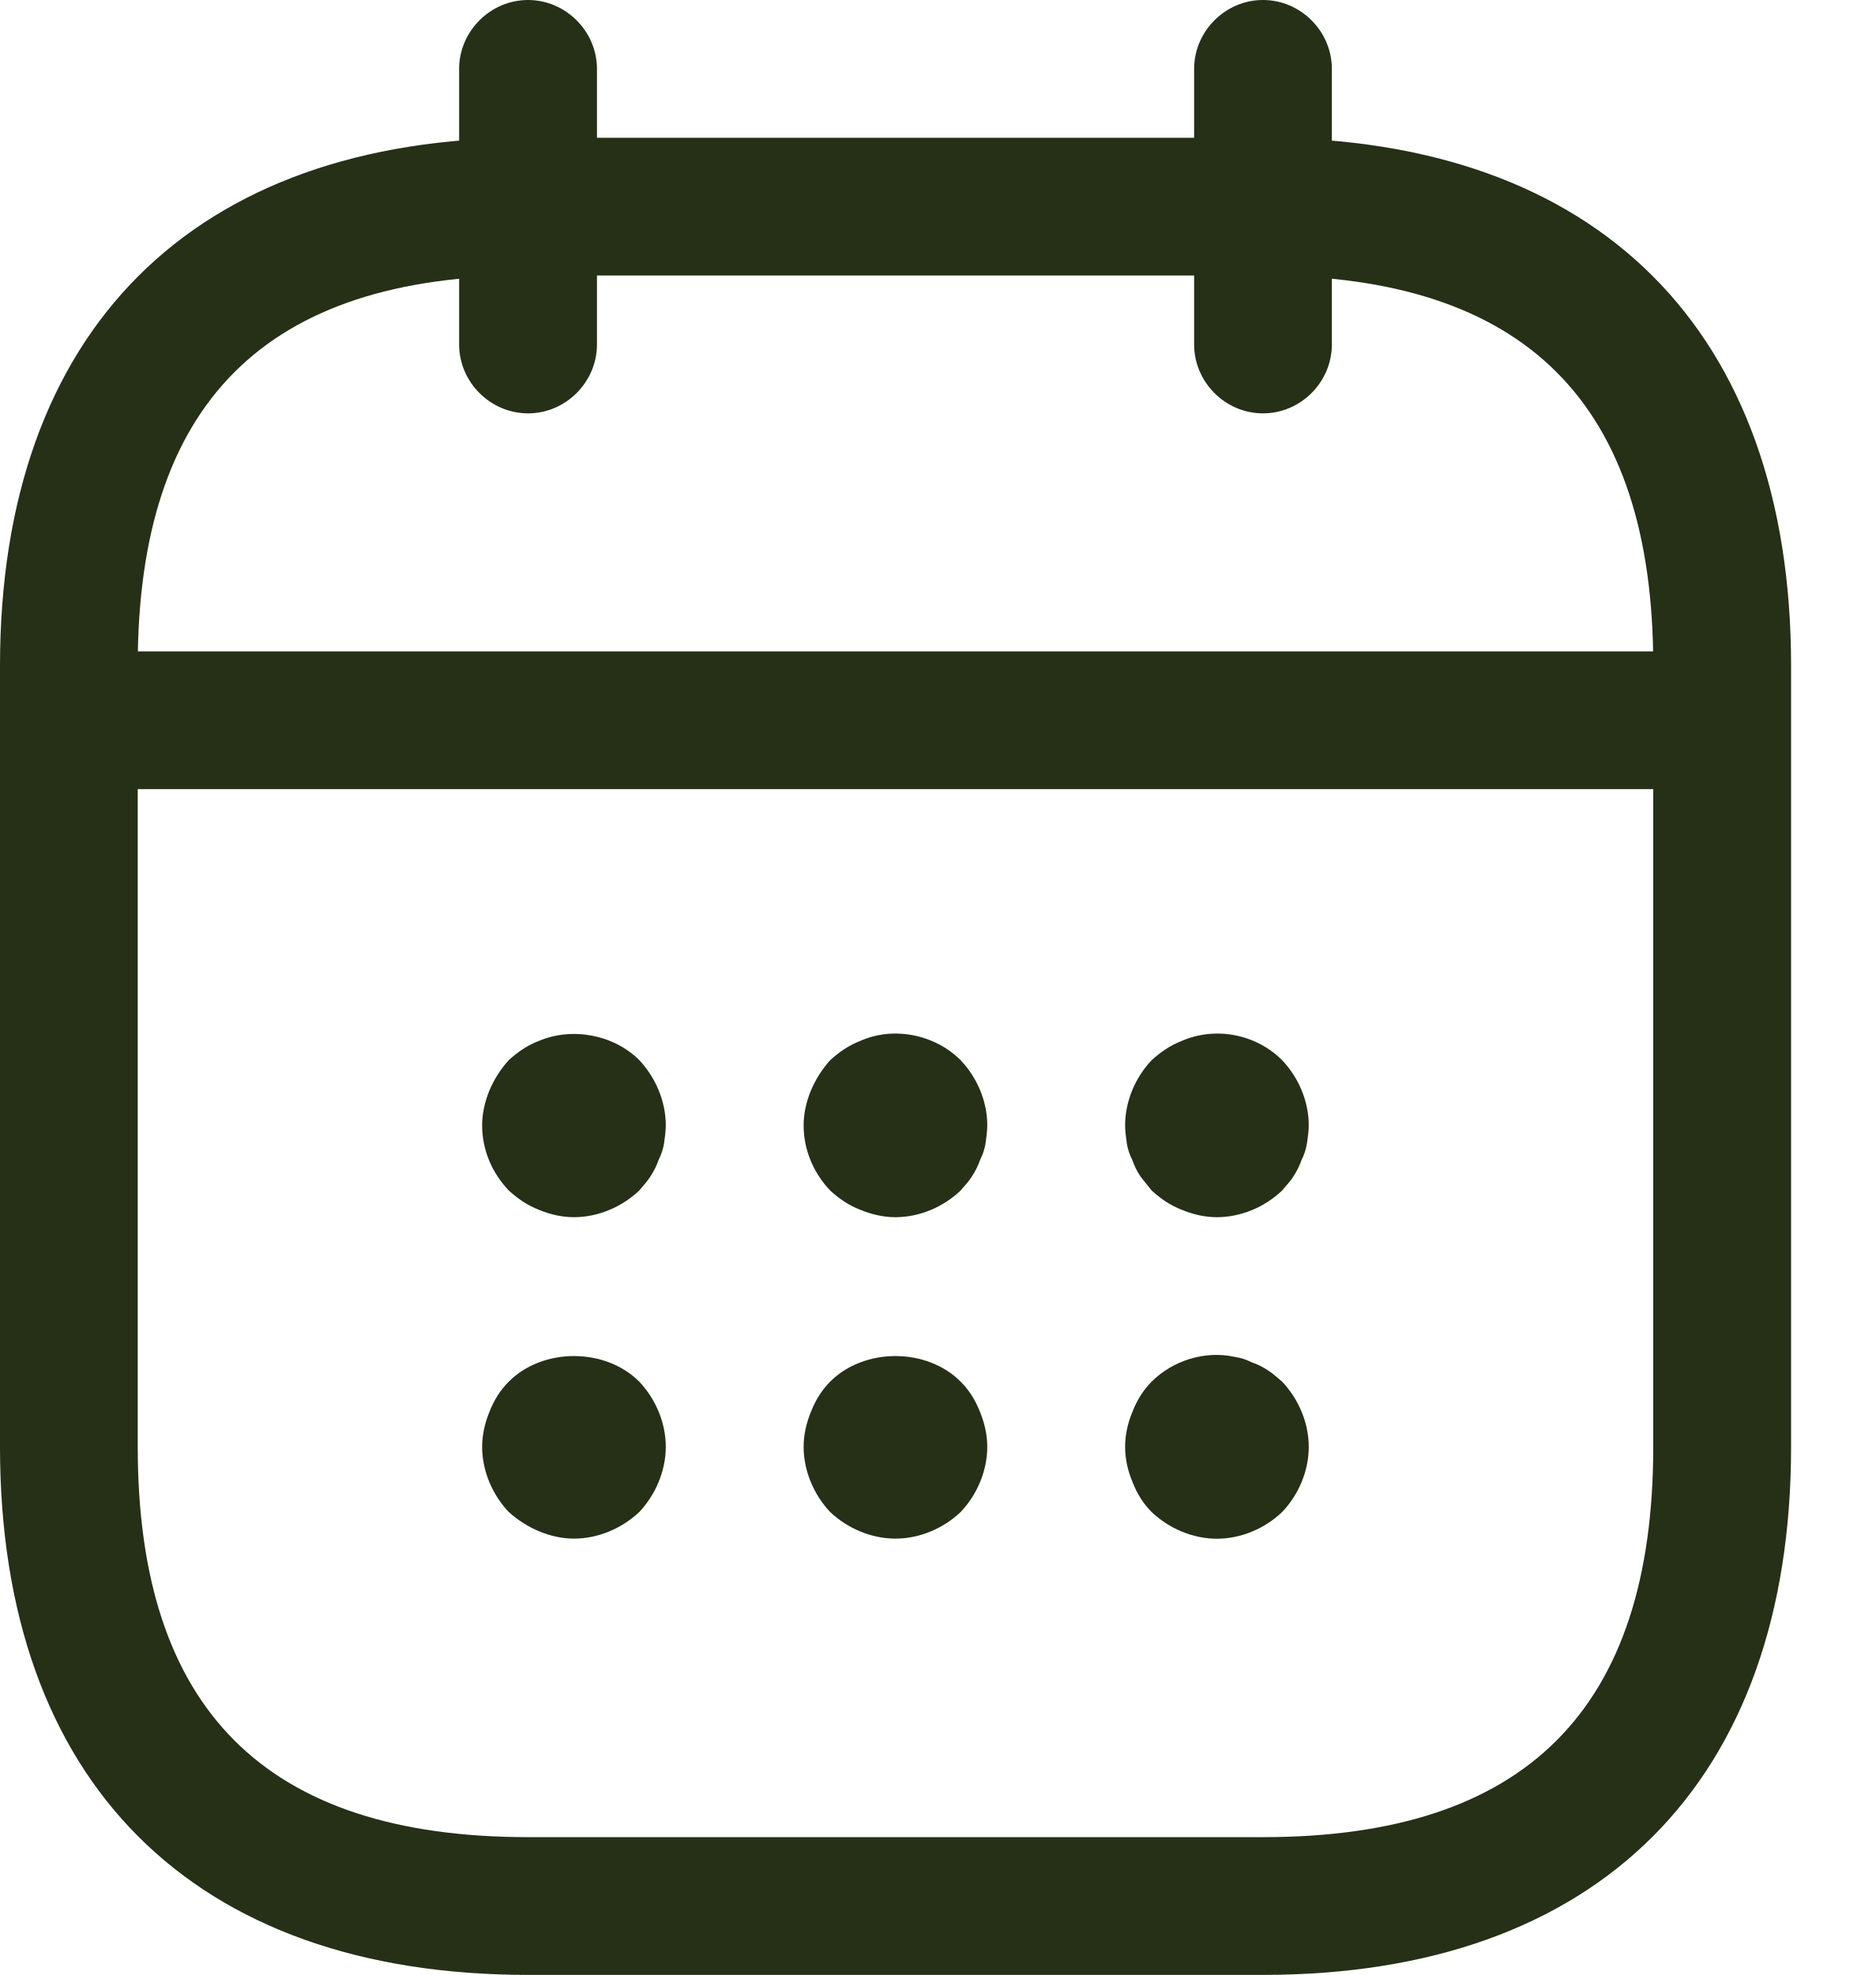
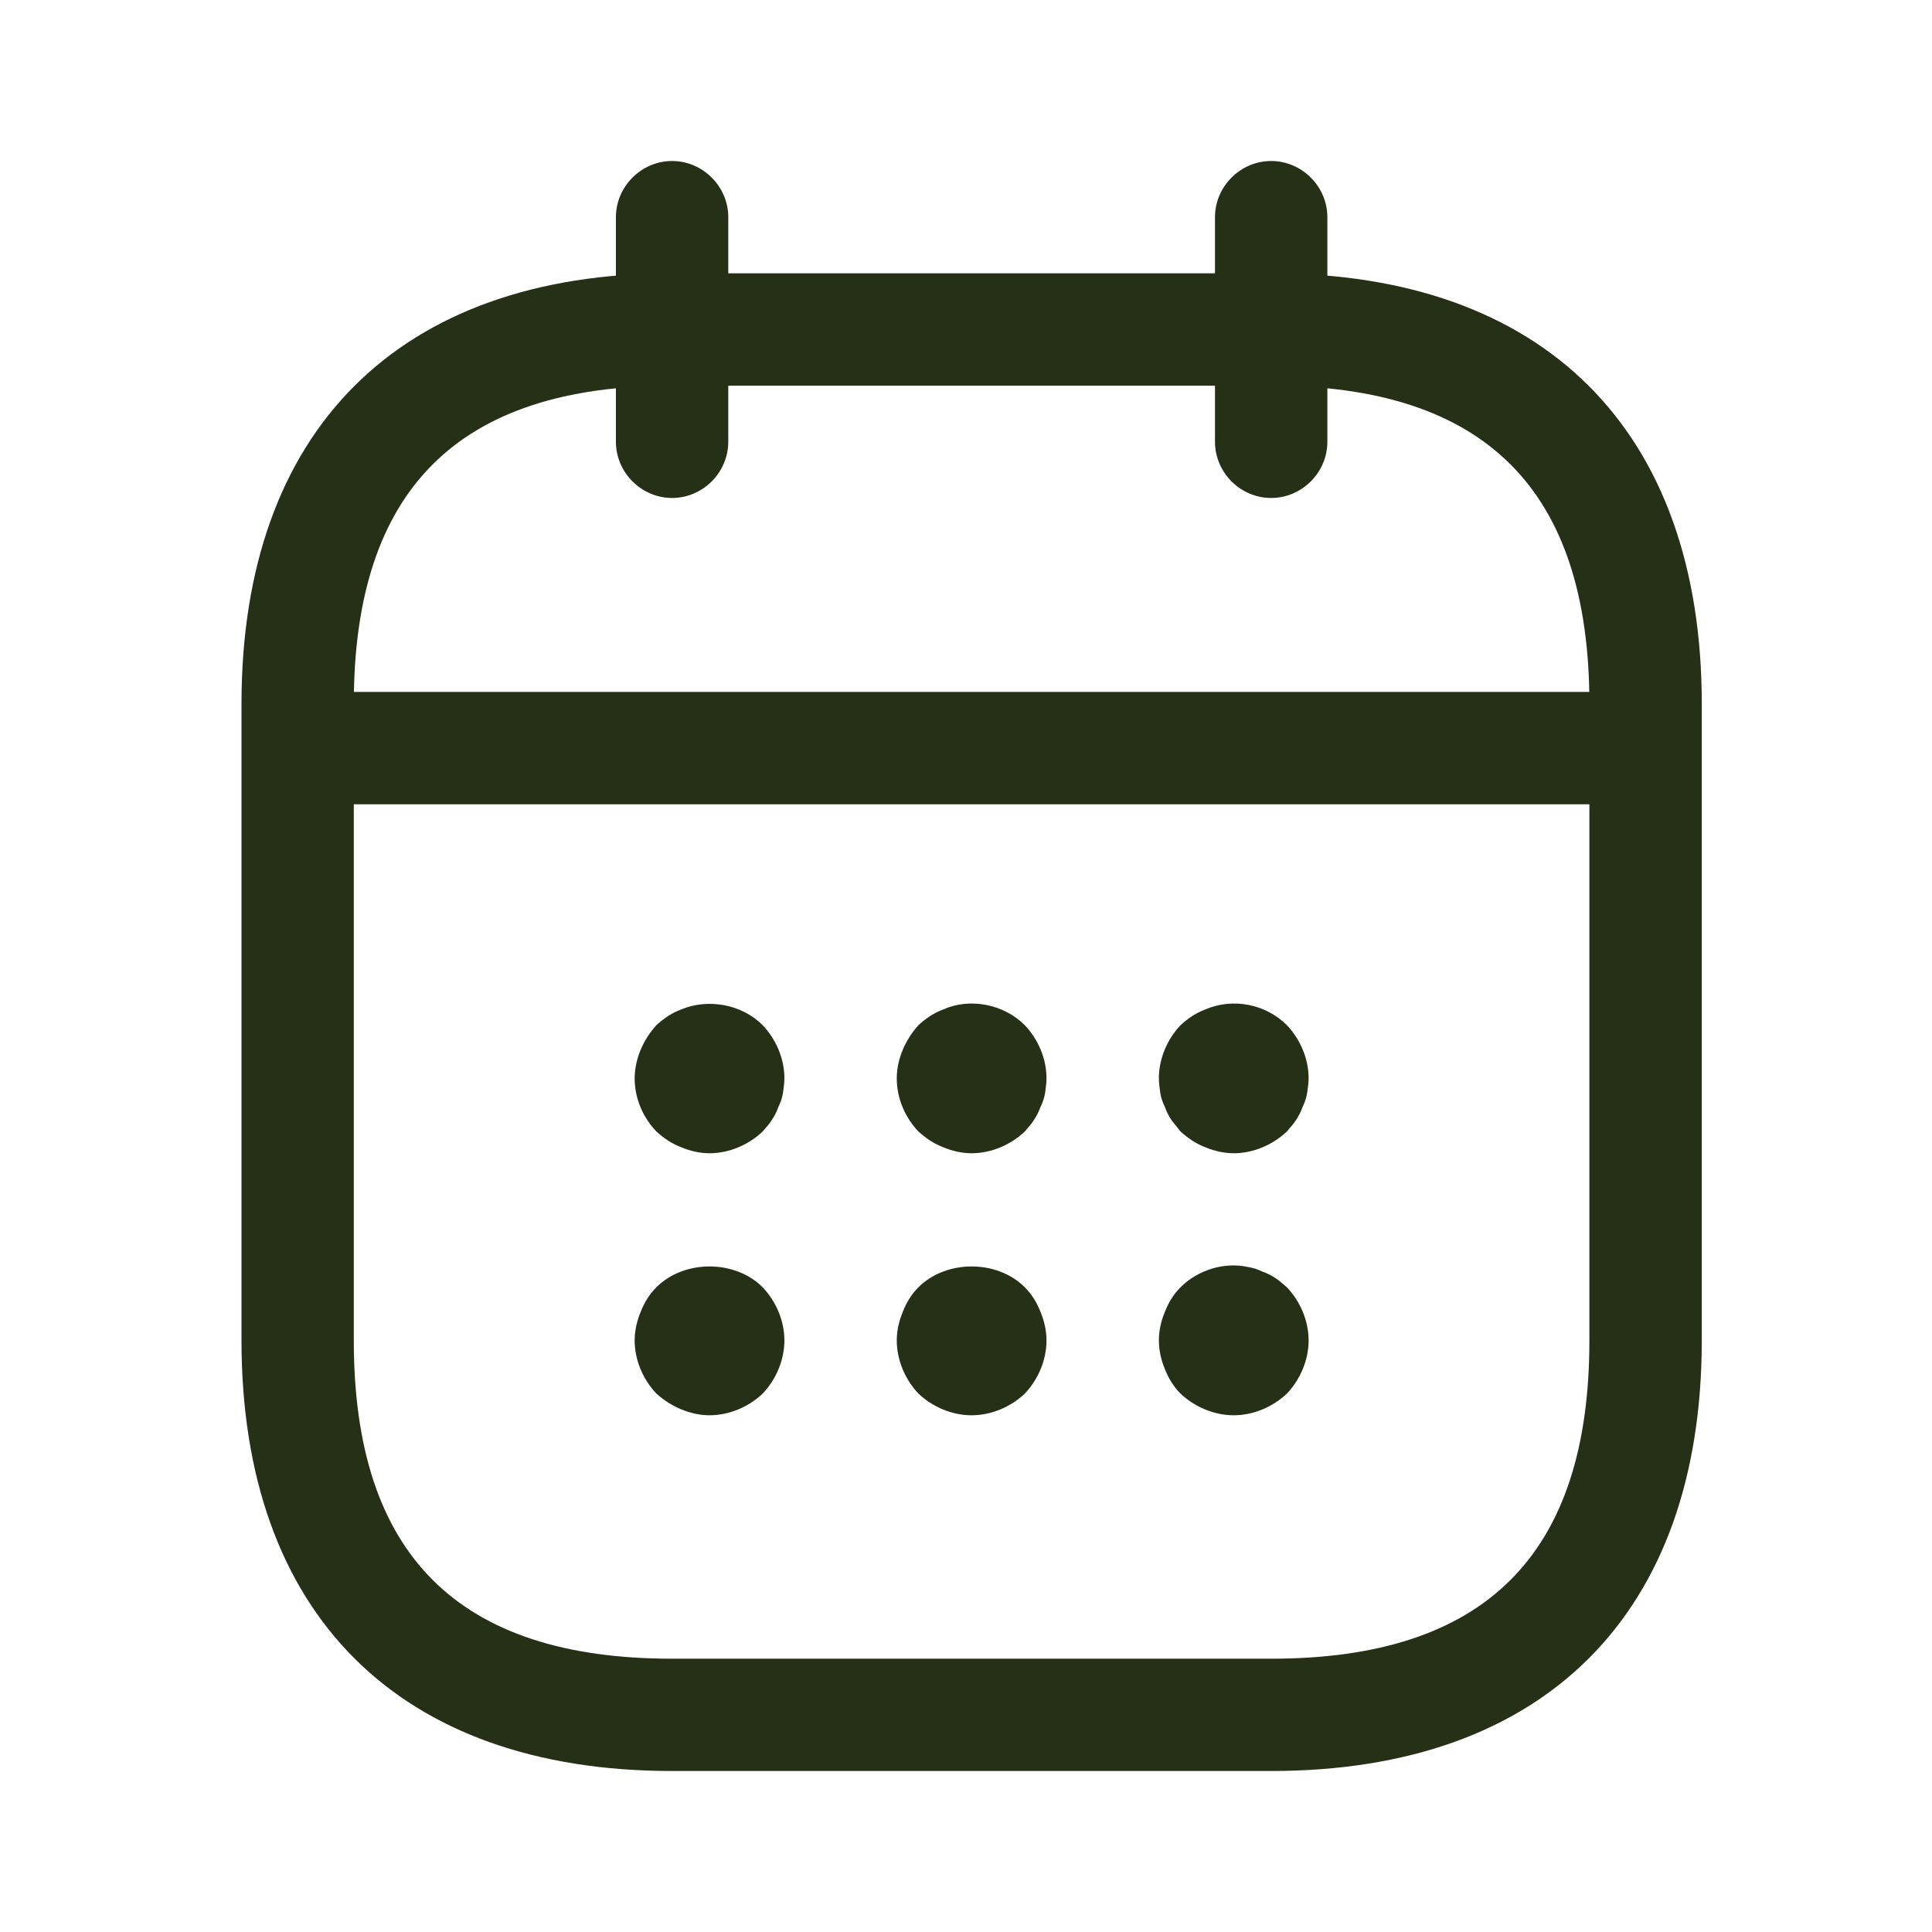
- <svg xmlns="http://www.w3.org/2000/svg" width="19" height="20" viewBox="0 0 19 20" fill="none">
-   <path d="M5.348 4.186C4.967 4.186 4.65 3.87 4.65 3.488V0.698C4.65 0.316 4.967 0 5.348 0C5.729 0 6.046 0.316 6.046 0.698V3.488C6.046 3.87 5.729 4.186 5.348 4.186Z" fill="#253017" />
-   <path d="M12.791 4.186C12.41 4.186 12.094 3.87 12.094 3.488V0.698C12.094 0.316 12.41 0 12.791 0C13.173 0 13.489 0.316 13.489 0.698V3.488C13.489 3.87 13.173 4.186 12.791 4.186Z" fill="#253017" />
-   <path d="M5.813 12.326C5.692 12.326 5.571 12.298 5.46 12.252C5.339 12.205 5.246 12.14 5.153 12.056C4.985 11.88 4.883 11.647 4.883 11.396C4.883 11.275 4.911 11.154 4.957 11.042C5.004 10.931 5.069 10.828 5.153 10.735C5.246 10.652 5.339 10.586 5.46 10.54C5.794 10.4 6.213 10.475 6.474 10.735C6.641 10.912 6.743 11.154 6.743 11.396C6.743 11.452 6.734 11.517 6.725 11.582C6.715 11.638 6.697 11.694 6.669 11.749C6.65 11.805 6.622 11.861 6.585 11.917C6.557 11.963 6.511 12.01 6.474 12.056C6.297 12.224 6.055 12.326 5.813 12.326Z" fill="#253017" />
-   <path d="M9.069 12.326C8.948 12.326 8.827 12.298 8.715 12.252C8.594 12.205 8.501 12.14 8.408 12.056C8.241 11.88 8.139 11.647 8.139 11.396C8.139 11.275 8.167 11.154 8.213 11.043C8.26 10.931 8.325 10.829 8.408 10.736C8.501 10.652 8.594 10.587 8.715 10.54C9.05 10.391 9.469 10.475 9.729 10.736C9.897 10.912 9.999 11.154 9.999 11.396C9.999 11.452 9.99 11.517 9.981 11.582C9.971 11.638 9.953 11.694 9.925 11.749C9.906 11.805 9.878 11.861 9.841 11.917C9.813 11.963 9.767 12.01 9.729 12.056C9.553 12.224 9.311 12.326 9.069 12.326Z" fill="#253017" />
-   <path d="M12.325 12.326C12.204 12.326 12.083 12.298 11.971 12.252C11.85 12.205 11.757 12.14 11.664 12.056C11.627 12.01 11.59 11.963 11.553 11.917C11.515 11.861 11.488 11.805 11.469 11.749C11.441 11.694 11.422 11.638 11.413 11.582C11.404 11.517 11.395 11.452 11.395 11.396C11.395 11.154 11.497 10.912 11.664 10.736C11.757 10.652 11.85 10.587 11.971 10.54C12.316 10.391 12.725 10.475 12.985 10.736C13.153 10.912 13.255 11.154 13.255 11.396C13.255 11.452 13.246 11.517 13.236 11.582C13.227 11.638 13.209 11.694 13.181 11.749C13.162 11.805 13.134 11.861 13.097 11.917C13.069 11.963 13.022 12.01 12.985 12.056C12.809 12.224 12.567 12.326 12.325 12.326Z" fill="#253017" />
-   <path d="M5.813 15.581C5.692 15.581 5.571 15.553 5.46 15.507C5.348 15.46 5.246 15.395 5.153 15.312C4.985 15.135 4.883 14.893 4.883 14.651C4.883 14.53 4.911 14.409 4.957 14.297C5.004 14.177 5.069 14.074 5.153 13.991C5.497 13.646 6.129 13.646 6.474 13.991C6.641 14.167 6.743 14.409 6.743 14.651C6.743 14.893 6.641 15.135 6.474 15.312C6.297 15.479 6.055 15.581 5.813 15.581Z" fill="#253017" />
-   <path d="M9.069 15.581C8.827 15.581 8.585 15.479 8.408 15.312C8.241 15.135 8.139 14.893 8.139 14.651C8.139 14.53 8.167 14.409 8.213 14.297C8.26 14.177 8.325 14.074 8.408 13.991C8.753 13.646 9.385 13.646 9.729 13.991C9.813 14.074 9.878 14.177 9.925 14.297C9.971 14.409 9.999 14.53 9.999 14.651C9.999 14.893 9.897 15.135 9.729 15.312C9.553 15.479 9.311 15.581 9.069 15.581Z" fill="#253017" />
-   <path d="M12.325 15.582C12.083 15.582 11.841 15.48 11.664 15.312C11.581 15.229 11.515 15.126 11.469 15.005C11.422 14.894 11.395 14.773 11.395 14.652C11.395 14.531 11.422 14.41 11.469 14.298C11.515 14.177 11.581 14.075 11.664 13.991C11.878 13.777 12.204 13.675 12.502 13.74C12.567 13.749 12.622 13.768 12.678 13.796C12.734 13.815 12.79 13.842 12.846 13.88C12.892 13.908 12.939 13.954 12.985 13.991C13.153 14.168 13.255 14.41 13.255 14.652C13.255 14.894 13.153 15.136 12.985 15.312C12.809 15.48 12.567 15.582 12.325 15.582Z" fill="#253017" />
-   <path d="M16.977 7.991H1.163C0.781 7.991 0.465 7.675 0.465 7.293C0.465 6.912 0.781 6.596 1.163 6.596H16.977C17.358 6.596 17.674 6.912 17.674 7.293C17.674 7.675 17.358 7.991 16.977 7.991Z" fill="#253017" />
-   <path d="M12.791 19.999H5.349C1.953 19.999 0 18.046 0 14.65V6.743C0 3.348 1.953 1.395 5.349 1.395H12.791C16.186 1.395 18.14 3.348 18.14 6.743V14.65C18.14 18.046 16.186 19.999 12.791 19.999ZM5.349 2.79C2.688 2.79 1.395 4.083 1.395 6.743V14.65C1.395 17.311 2.688 18.604 5.349 18.604H12.791C15.451 18.604 16.744 17.311 16.744 14.65V6.743C16.744 4.083 15.451 2.79 12.791 2.79H5.349Z" fill="#253017" />
+ <svg xmlns="http://www.w3.org/2000/svg" width="24" height="24" viewBox="0 0 24 24" fill="none">
+   <path d="M8.349 6.186C7.968 6.186 7.651 5.87 7.651 5.488V2.698C7.651 2.316 7.968 2 8.349 2C8.73 2 9.047 2.316 9.047 2.698V5.488C9.047 5.87 8.73 6.186 8.349 6.186Z" fill="#253017" />
+   <path d="M15.791 6.186C15.409 6.186 15.093 5.87 15.093 5.488V2.698C15.093 2.316 15.409 2 15.791 2C16.172 2 16.489 2.316 16.489 2.698V5.488C16.489 5.87 16.172 6.186 15.791 6.186Z" fill="#253017" />
+   <path d="M8.814 14.326C8.693 14.326 8.572 14.298 8.461 14.251C8.34 14.205 8.247 14.139 8.154 14.056C7.986 13.879 7.884 13.646 7.884 13.395C7.884 13.274 7.912 13.153 7.958 13.042C8.005 12.93 8.07 12.828 8.154 12.735C8.247 12.651 8.34 12.586 8.461 12.54C8.795 12.4 9.214 12.474 9.474 12.735C9.642 12.912 9.744 13.153 9.744 13.395C9.744 13.451 9.735 13.516 9.726 13.581C9.716 13.637 9.698 13.693 9.67 13.749C9.651 13.805 9.623 13.861 9.586 13.916C9.558 13.963 9.512 14.009 9.474 14.056C9.298 14.223 9.056 14.326 8.814 14.326Z" fill="#253017" />
+   <path d="M12.07 14.326C11.949 14.326 11.828 14.298 11.716 14.251C11.595 14.205 11.502 14.139 11.409 14.056C11.242 13.879 11.14 13.646 11.14 13.395C11.14 13.274 11.168 13.153 11.214 13.042C11.261 12.93 11.326 12.828 11.409 12.735C11.502 12.651 11.595 12.586 11.716 12.54C12.051 12.391 12.47 12.474 12.73 12.735C12.898 12.912 13 13.153 13 13.395C13 13.451 12.991 13.516 12.982 13.581C12.972 13.637 12.954 13.693 12.926 13.749C12.907 13.805 12.879 13.86 12.842 13.916C12.814 13.963 12.768 14.009 12.73 14.056C12.554 14.223 12.312 14.326 12.07 14.326Z" fill="#253017" />
+   <path d="M15.326 14.326C15.205 14.326 15.084 14.298 14.972 14.251C14.851 14.205 14.758 14.139 14.665 14.056C14.628 14.009 14.591 13.963 14.554 13.916C14.516 13.86 14.489 13.805 14.47 13.749C14.442 13.693 14.423 13.637 14.414 13.581C14.405 13.516 14.396 13.451 14.396 13.395C14.396 13.153 14.498 12.912 14.665 12.735C14.758 12.651 14.851 12.586 14.972 12.54C15.316 12.391 15.726 12.474 15.986 12.735C16.154 12.912 16.256 13.153 16.256 13.395C16.256 13.451 16.247 13.516 16.237 13.581C16.228 13.637 16.209 13.693 16.182 13.749C16.163 13.805 16.135 13.86 16.098 13.916C16.07 13.963 16.023 14.009 15.986 14.056C15.809 14.223 15.568 14.326 15.326 14.326Z" fill="#253017" />
+   <path d="M8.814 17.581C8.693 17.581 8.572 17.553 8.461 17.507C8.349 17.46 8.247 17.395 8.154 17.312C7.986 17.135 7.884 16.893 7.884 16.651C7.884 16.53 7.912 16.409 7.958 16.298C8.005 16.177 8.07 16.074 8.154 15.991C8.498 15.646 9.13 15.646 9.474 15.991C9.642 16.168 9.744 16.409 9.744 16.651C9.744 16.893 9.642 17.135 9.474 17.312C9.298 17.479 9.056 17.581 8.814 17.581Z" fill="#253017" />
+   <path d="M12.07 17.581C11.828 17.581 11.586 17.479 11.409 17.312C11.242 17.135 11.14 16.893 11.14 16.651C11.14 16.53 11.168 16.409 11.214 16.298C11.261 16.177 11.326 16.074 11.409 15.991C11.754 15.646 12.386 15.646 12.73 15.991C12.814 16.074 12.879 16.177 12.926 16.298C12.972 16.409 13 16.53 13 16.651C13 16.893 12.898 17.135 12.73 17.312C12.554 17.479 12.312 17.581 12.07 17.581Z" fill="#253017" />
+   <path d="M15.326 17.581C15.084 17.581 14.842 17.479 14.665 17.312C14.582 17.228 14.516 17.126 14.47 17.005C14.423 16.893 14.396 16.772 14.396 16.651C14.396 16.53 14.423 16.409 14.47 16.298C14.516 16.177 14.582 16.074 14.665 15.991C14.879 15.777 15.205 15.674 15.502 15.739C15.568 15.749 15.623 15.768 15.679 15.795C15.735 15.814 15.791 15.842 15.847 15.879C15.893 15.907 15.94 15.954 15.986 15.991C16.154 16.168 16.256 16.409 16.256 16.651C16.256 16.893 16.154 17.135 15.986 17.312C15.809 17.479 15.568 17.581 15.326 17.581Z" fill="#253017" />
+   <path d="M19.977 9.991H4.163C3.782 9.991 3.465 9.674 3.465 9.293C3.465 8.912 3.782 8.595 4.163 8.595H19.977C20.358 8.595 20.675 8.912 20.675 9.293C20.675 9.674 20.358 9.991 19.977 9.991Z" fill="#253017" />
+   <path d="M15.791 22H8.349C4.953 22 3 20.047 3 16.651V8.744C3 5.349 4.953 3.395 8.349 3.395H15.791C19.186 3.395 21.14 5.349 21.14 8.744V16.651C21.14 20.047 19.186 22 15.791 22ZM8.349 4.791C5.688 4.791 4.395 6.084 4.395 8.744V16.651C4.395 19.312 5.688 20.605 8.349 20.605H15.791C18.451 20.605 19.744 19.312 19.744 16.651V8.744C19.744 6.084 18.451 4.791 15.791 4.791H8.349Z" fill="#253017" />
</svg>
